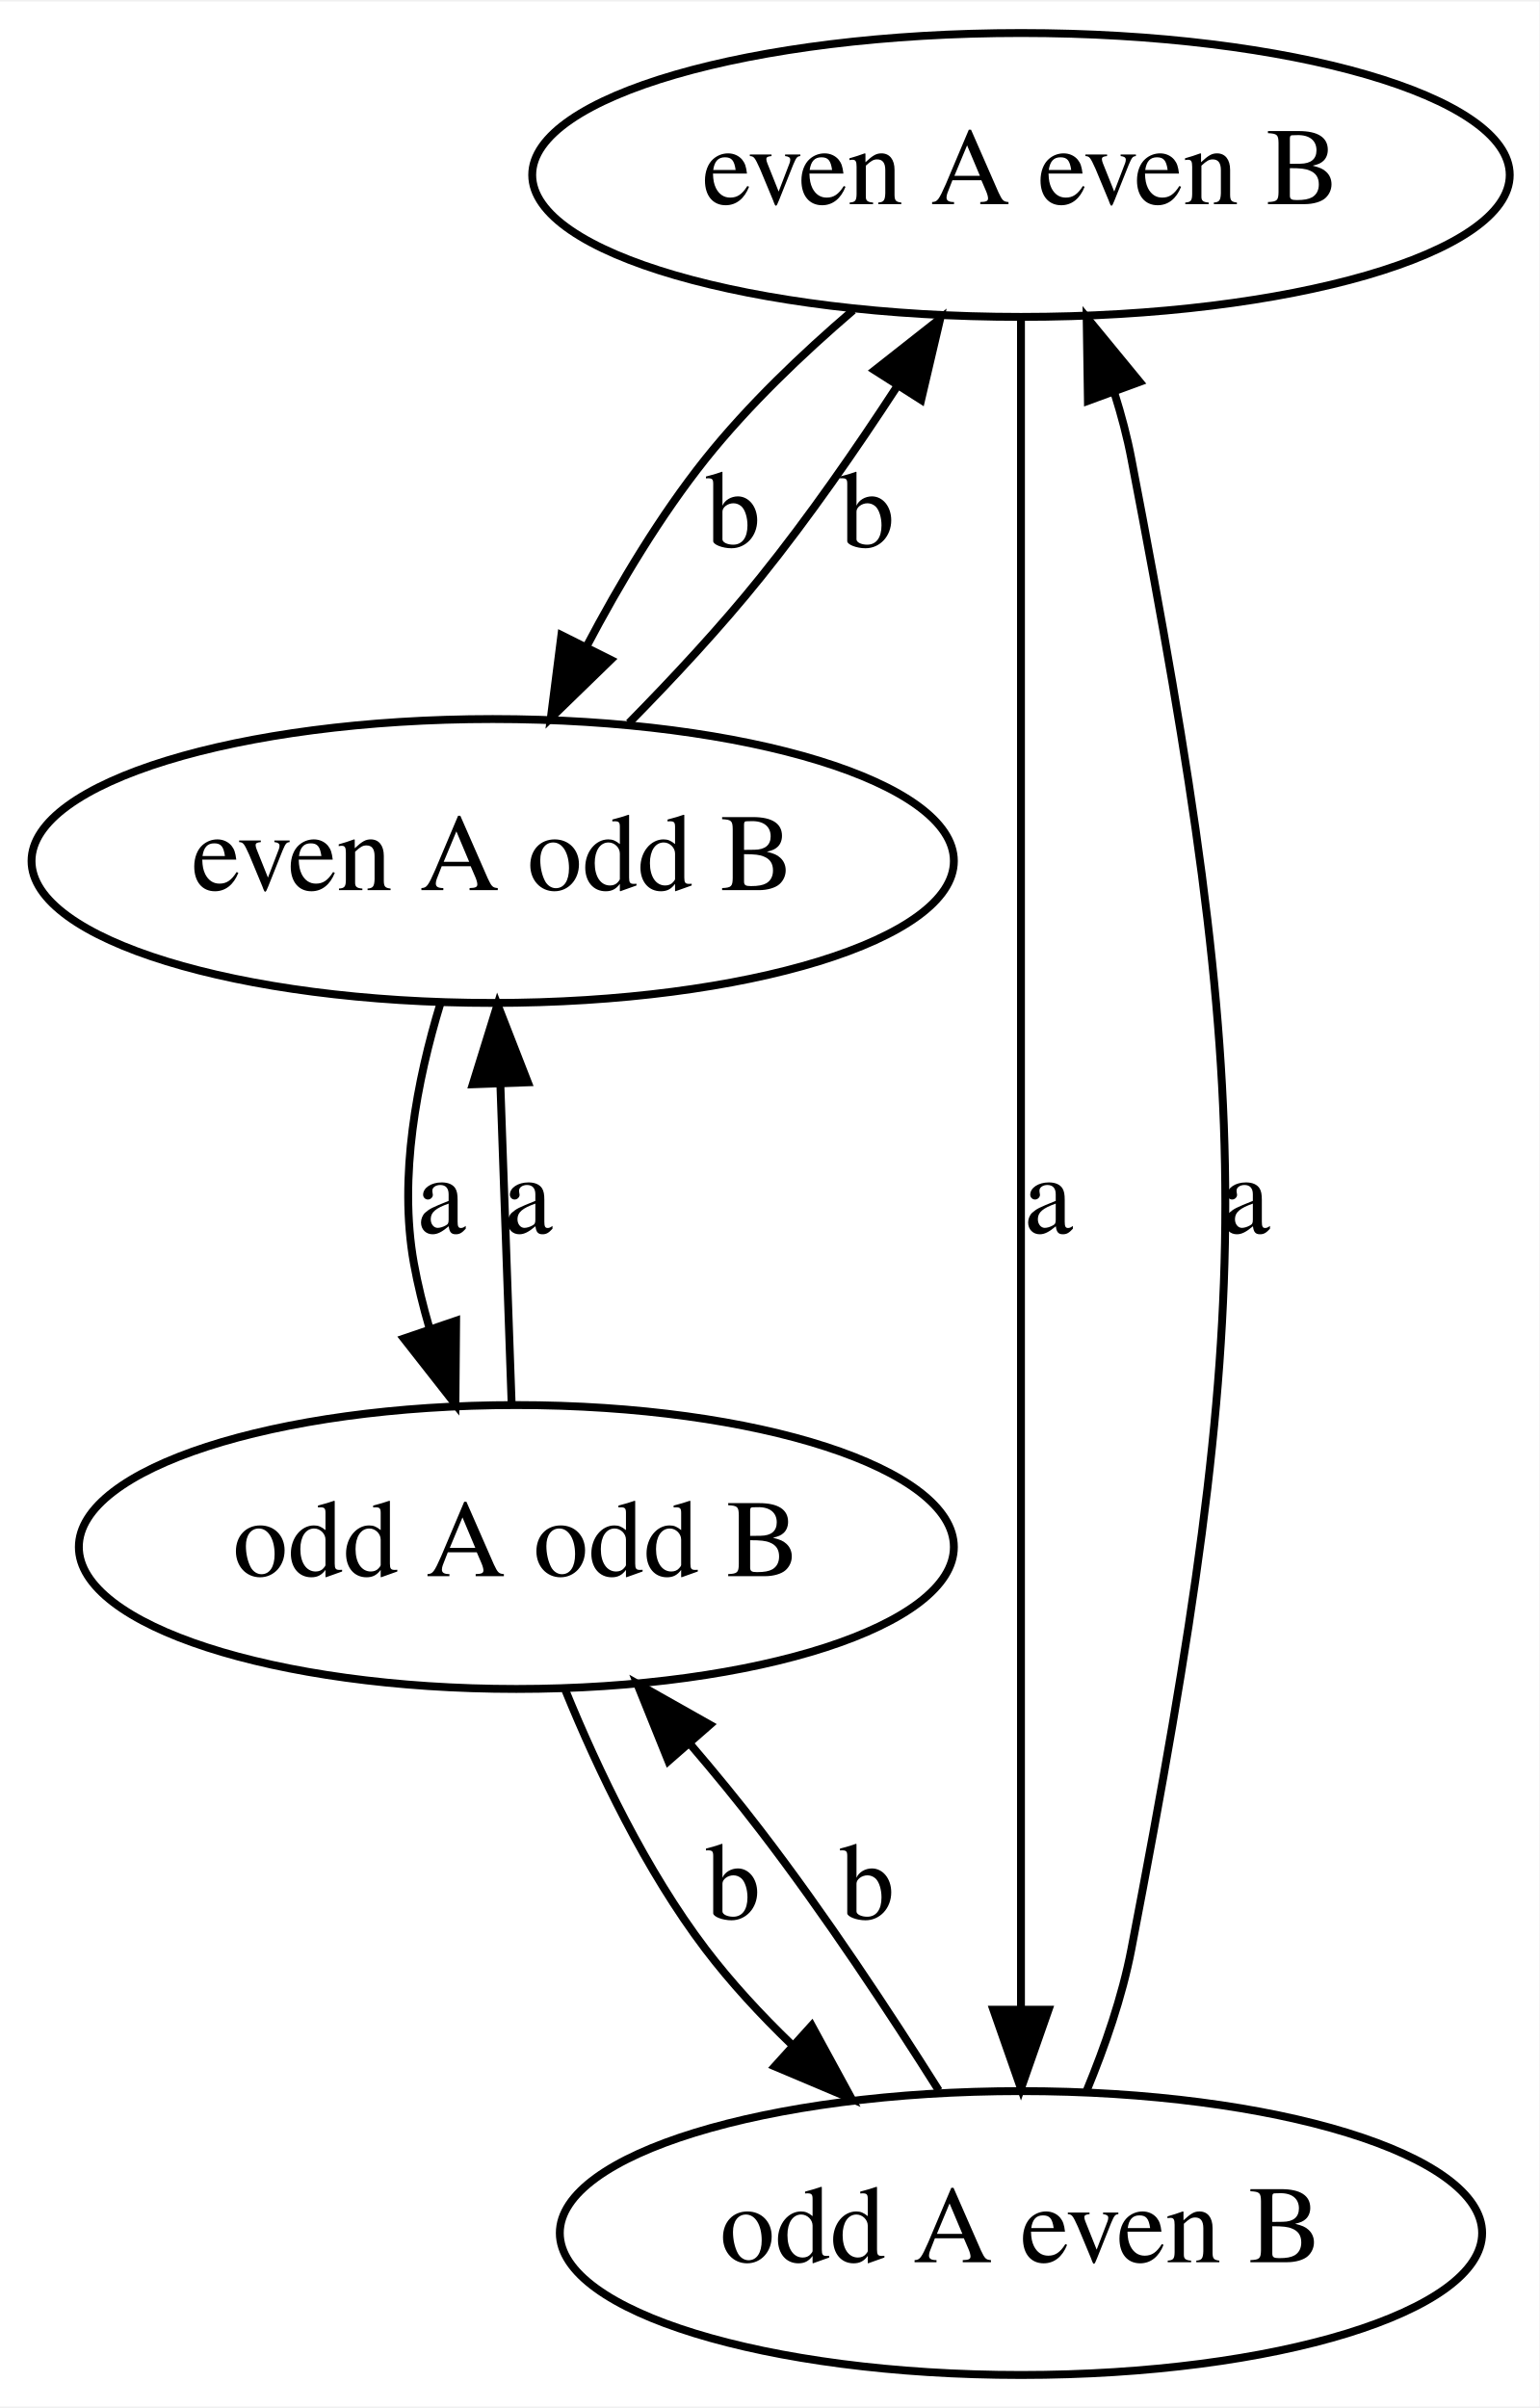
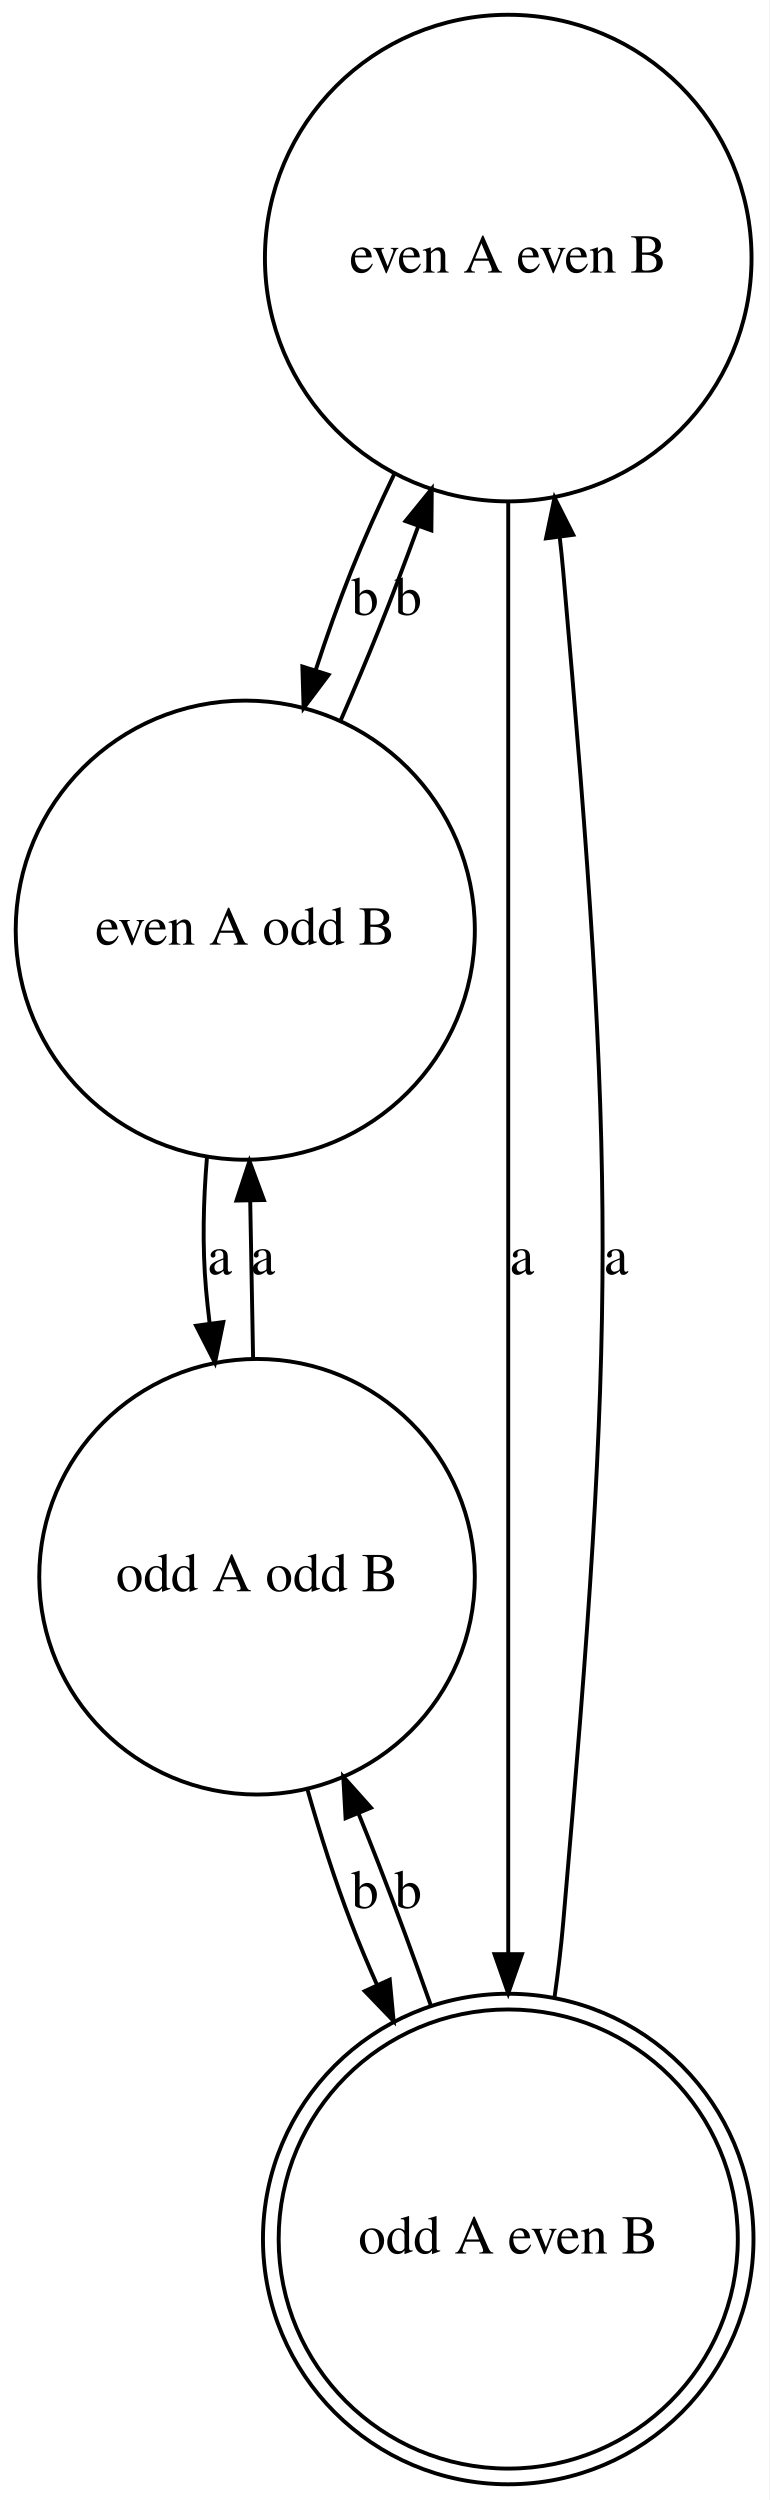
- <svg xmlns="http://www.w3.org/2000/svg" width="195pt" height="305pt" viewBox="0.00 0.00 195.24 305.00">
-   <g id="graph0" class="graph" transform="scale(1 1) rotate(0) translate(4 301)">
-     <polygon fill="white" stroke="transparent" points="-4,4 -4,-301 191.24,-301 191.24,4 -4,4" />
+ <svg xmlns="http://www.w3.org/2000/svg" width="196pt" height="637pt" viewBox="0.00 0.00 195.99 636.96">
+   <g id="graph0" class="graph" transform="scale(1 1) rotate(0) translate(4 632.96)">
+     <polygon fill="white" stroke="transparent" points="-4,4 -4,-632.96 191.99,-632.96 191.99,4 -4,4" />
    <g id="node1" class="node">
-       <ellipse fill="none" stroke="black" cx="125.49" cy="-279" rx="61.99" ry="18" />
-       <text text-anchor="middle" x="125.49" y="-275.3" font-family="Times,serif" font-size="14.00">even A even B</text>
+       <ellipse fill="none" stroke="black" cx="125.49" cy="-567.21" rx="61.99" ry="61.99" />
+       <text text-anchor="middle" x="125.49" y="-563.51" font-family="Times,serif" font-size="14.00">even A even B</text>
    </g>
    <g id="node2" class="node">
-       <ellipse fill="none" stroke="black" cx="58.49" cy="-192" rx="58.49" ry="18" />
-       <text text-anchor="middle" x="58.49" y="-188.3" font-family="Times,serif" font-size="14.00">even A odd B</text>
+       <ellipse fill="none" stroke="black" cx="58.49" cy="-395.97" rx="58.49" ry="58.49" />
+       <text text-anchor="middle" x="58.49" y="-392.27" font-family="Times,serif" font-size="14.00">even A odd B</text>
    </g>
    <g id="edge1" class="edge">
-       <path fill="none" stroke="black" d="M104.21,-261.84C97.74,-256.3 90.91,-249.78 85.49,-243 79.75,-235.8 74.6,-227.19 70.37,-219.16" />
-       <polygon fill="black" stroke="black" points="73.46,-217.51 65.86,-210.13 67.2,-220.64 73.46,-217.51" />
-       <text text-anchor="middle" x="88.99" y="-231.8" font-family="Times,serif" font-size="14.00">b</text>
+       <path fill="none" stroke="black" d="M96.64,-512.59C92.65,-504.29 88.79,-495.73 85.49,-487.47 82.27,-479.39 79.22,-470.78 76.42,-462.2" />
+       <polygon fill="black" stroke="black" points="79.72,-461.02 73.36,-452.55 73.04,-463.14 79.72,-461.02" />
+       <text text-anchor="middle" x="88.99" y="-476.27" font-family="Times,serif" font-size="14.00">b</text>
    </g>
    <g id="node3" class="node">
-       <ellipse fill="none" stroke="black" cx="125.49" cy="-18" rx="58.49" ry="18" />
-       <text text-anchor="middle" x="125.49" y="-14.3" font-family="Times,serif" font-size="14.00">odd A even B</text>
+       <ellipse fill="none" stroke="black" cx="125.49" cy="-62.49" rx="58.49" ry="58.49" />
+       <ellipse fill="none" stroke="black" cx="125.49" cy="-62.49" rx="62.49" ry="62.49" />
+       <text text-anchor="middle" x="125.49" y="-58.79" font-family="Times,serif" font-size="14.00">odd A even B</text>
    </g>
    <g id="edge2" class="edge">
-       <path fill="none" stroke="black" d="M125.49,-260.6C125.49,-216.46 125.49,-99.83 125.49,-46.42" />
-       <polygon fill="black" stroke="black" points="128.99,-46.32 125.49,-36.32 121.99,-46.32 128.99,-46.32" />
-       <text text-anchor="middle" x="128.99" y="-144.8" font-family="Times,serif" font-size="14.00">a</text>
+       <path fill="none" stroke="black" d="M125.49,-505.32C125.49,-412.16 125.49,-234.62 125.49,-135.31" />
+       <polygon fill="black" stroke="black" points="128.99,-135.07 125.49,-125.07 121.99,-135.07 128.99,-135.07" />
+       <text text-anchor="middle" x="128.99" y="-308.28" font-family="Times,serif" font-size="14.00">a</text>
    </g>
    <g id="edge3" class="edge">
-       <path fill="none" stroke="black" d="M75.77,-209.5C81.34,-215.16 87.4,-221.66 92.49,-228 98.56,-235.54 104.57,-244.2 109.77,-252.17" />
-       <polygon fill="black" stroke="black" points="106.93,-254.23 115.25,-260.78 112.83,-250.47 106.93,-254.23" />
-       <text text-anchor="middle" x="105.99" y="-231.8" font-family="Times,serif" font-size="14.00">b</text>
+       <path fill="none" stroke="black" d="M82.85,-449.53C86.19,-457.18 89.5,-465 92.49,-472.47 95.89,-480.94 99.28,-489.91 102.54,-498.81" />
+       <polygon fill="black" stroke="black" points="99.32,-500.2 106.01,-508.42 105.91,-497.82 99.32,-500.2" />
+       <text text-anchor="middle" x="99.99" y="-476.27" font-family="Times,serif" font-size="14.00">b</text>
    </g>
    <g id="node4" class="node">
-       <ellipse fill="none" stroke="black" cx="61.49" cy="-105" rx="55.49" ry="18" />
-       <text text-anchor="middle" x="61.49" y="-101.3" font-family="Times,serif" font-size="14.00">odd A odd B</text>
+       <ellipse fill="none" stroke="black" cx="61.49" cy="-231.23" rx="55.49" ry="55.49" />
+       <text text-anchor="middle" x="61.49" y="-227.53" font-family="Times,serif" font-size="14.00">odd A odd B</text>
    </g>
    <g id="edge4" class="edge">
-       <path fill="none" stroke="black" d="M51.85,-173.91C48.91,-164.26 46.52,-151.98 48.49,-141 48.98,-138.28 49.67,-135.5 50.47,-132.75" />
-       <polygon fill="black" stroke="black" points="53.85,-133.7 53.76,-123.1 47.22,-131.44 53.85,-133.7" />
-       <text text-anchor="middle" x="51.99" y="-144.8" font-family="Times,serif" font-size="14.00">a</text>
+       <path fill="none" stroke="black" d="M48.73,-338.05C47.8,-326.92 47.53,-315.34 48.49,-304.48 48.75,-301.62 49.06,-298.71 49.41,-295.78" />
+       <polygon fill="black" stroke="black" points="52.9,-296.12 50.77,-285.75 45.96,-295.19 52.9,-296.12" />
+       <text text-anchor="middle" x="51.99" y="-308.28" font-family="Times,serif" font-size="14.00">a</text>
    </g>
    <g id="edge7" class="edge">
-       <path fill="none" stroke="black" d="M133.82,-36.05C136.13,-41.64 138.33,-47.96 139.49,-54 155.38,-136.48 155.38,-160.52 139.49,-243 138.97,-245.74 138.23,-248.53 137.36,-251.29" />
-       <polygon fill="black" stroke="black" points="133.98,-250.35 133.82,-260.95 140.55,-252.76 133.98,-250.35" />
-       <text text-anchor="middle" x="153.99" y="-144.8" font-family="Times,serif" font-size="14.00">a</text>
+       <path fill="none" stroke="black" d="M137.29,-124.11C138.19,-130.47 138.96,-136.85 139.49,-142.99 152.82,-295.51 152.95,-334.96 139.49,-487.47 139.24,-490.32 138.94,-493.23 138.6,-496.16" />
+       <polygon fill="black" stroke="black" points="135.12,-495.8 137.29,-506.17 142.06,-496.71 135.12,-495.8" />
+       <text text-anchor="middle" x="152.99" y="-308.28" font-family="Times,serif" font-size="14.00">a</text>
    </g>
    <g id="edge8" class="edge">
-       <path fill="none" stroke="black" d="M115.07,-36.08C108.85,-45.94 100.6,-58.44 92.49,-69 89.7,-72.65 86.62,-76.4 83.52,-80.02" />
-       <polygon fill="black" stroke="black" points="80.77,-77.85 76.81,-87.67 86.04,-82.46 80.77,-77.85" />
-       <text text-anchor="middle" x="105.99" y="-57.8" font-family="Times,serif" font-size="14.00">b</text>
+       <path fill="none" stroke="black" d="M105.79,-121.95C101.56,-133.93 97,-146.41 92.49,-157.99 90.87,-162.18 89.14,-166.49 87.38,-170.82" />
+       <polygon fill="black" stroke="black" points="84.05,-169.71 83.46,-180.28 90.52,-172.38 84.05,-169.71" />
+       <text text-anchor="middle" x="99.99" y="-146.79" font-family="Times,serif" font-size="14.00">b</text>
    </g>
    <g id="edge5" class="edge">
-       <path fill="none" stroke="black" d="M60.89,-123.18C60.48,-134.81 59.93,-150.42 59.46,-163.73" />
-       <polygon fill="black" stroke="black" points="55.96,-163.68 59.1,-173.8 62.95,-163.93 55.96,-163.68" />
-       <text text-anchor="middle" x="62.99" y="-144.8" font-family="Times,serif" font-size="14.00">a</text>
+       <path fill="none" stroke="black" d="M60.49,-286.62C60.25,-299.55 60,-313.51 59.75,-326.97" />
+       <polygon fill="black" stroke="black" points="56.25,-327.08 59.56,-337.14 63.24,-327.21 56.25,-327.08" />
+       <text text-anchor="middle" x="62.99" y="-308.28" font-family="Times,serif" font-size="14.00">a</text>
    </g>
    <g id="edge6" class="edge">
-       <path fill="none" stroke="black" d="M67.71,-86.83C71.85,-76.7 77.92,-63.97 85.49,-54 88.69,-49.79 92.46,-45.71 96.39,-41.92" />
-       <polygon fill="black" stroke="black" points="98.95,-44.32 104.02,-35.01 94.26,-39.13 98.95,-44.32" />
-       <text text-anchor="middle" x="88.99" y="-57.8" font-family="Times,serif" font-size="14.00">b</text>
+       <path fill="none" stroke="black" d="M74.31,-177.1C77.55,-165.71 81.32,-153.84 85.49,-142.99 87.47,-137.85 89.67,-132.61 92,-127.38" />
+       <polygon fill="black" stroke="black" points="95.3,-128.57 96.29,-118.02 88.94,-125.65 95.3,-128.57" />
+       <text text-anchor="middle" x="88.99" y="-146.79" font-family="Times,serif" font-size="14.00">b</text>
    </g>
  </g>
</svg>
